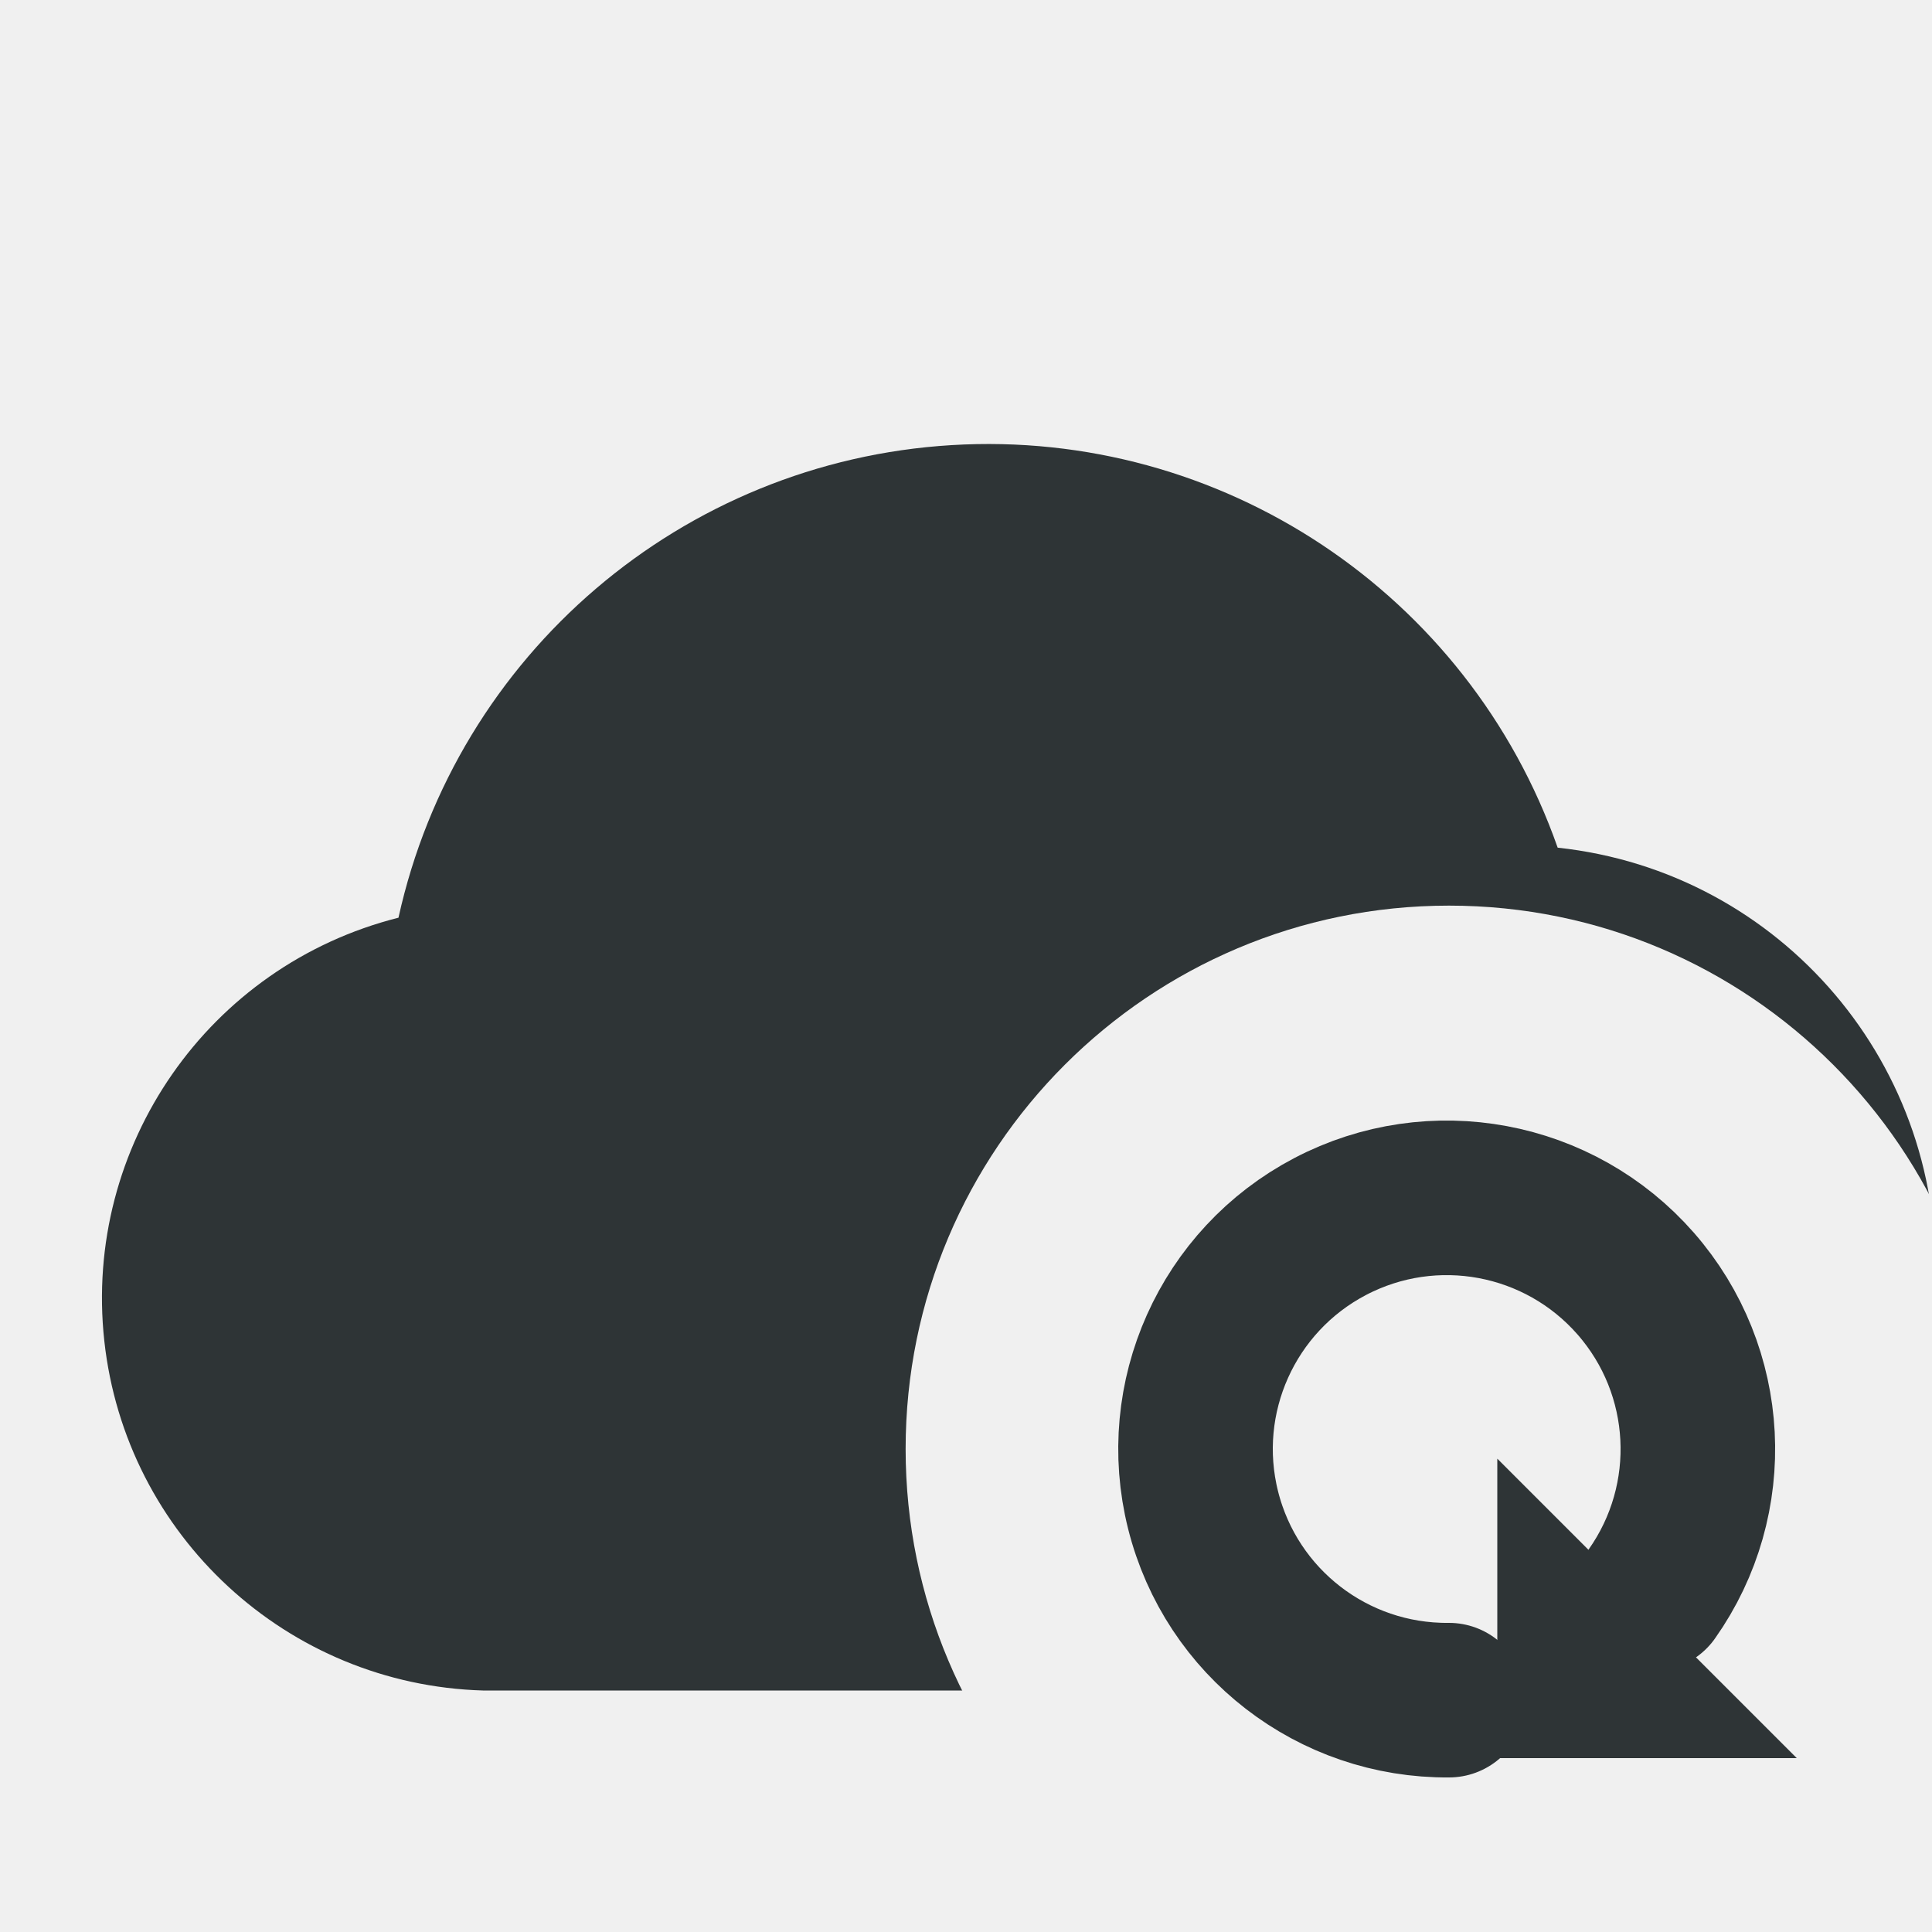
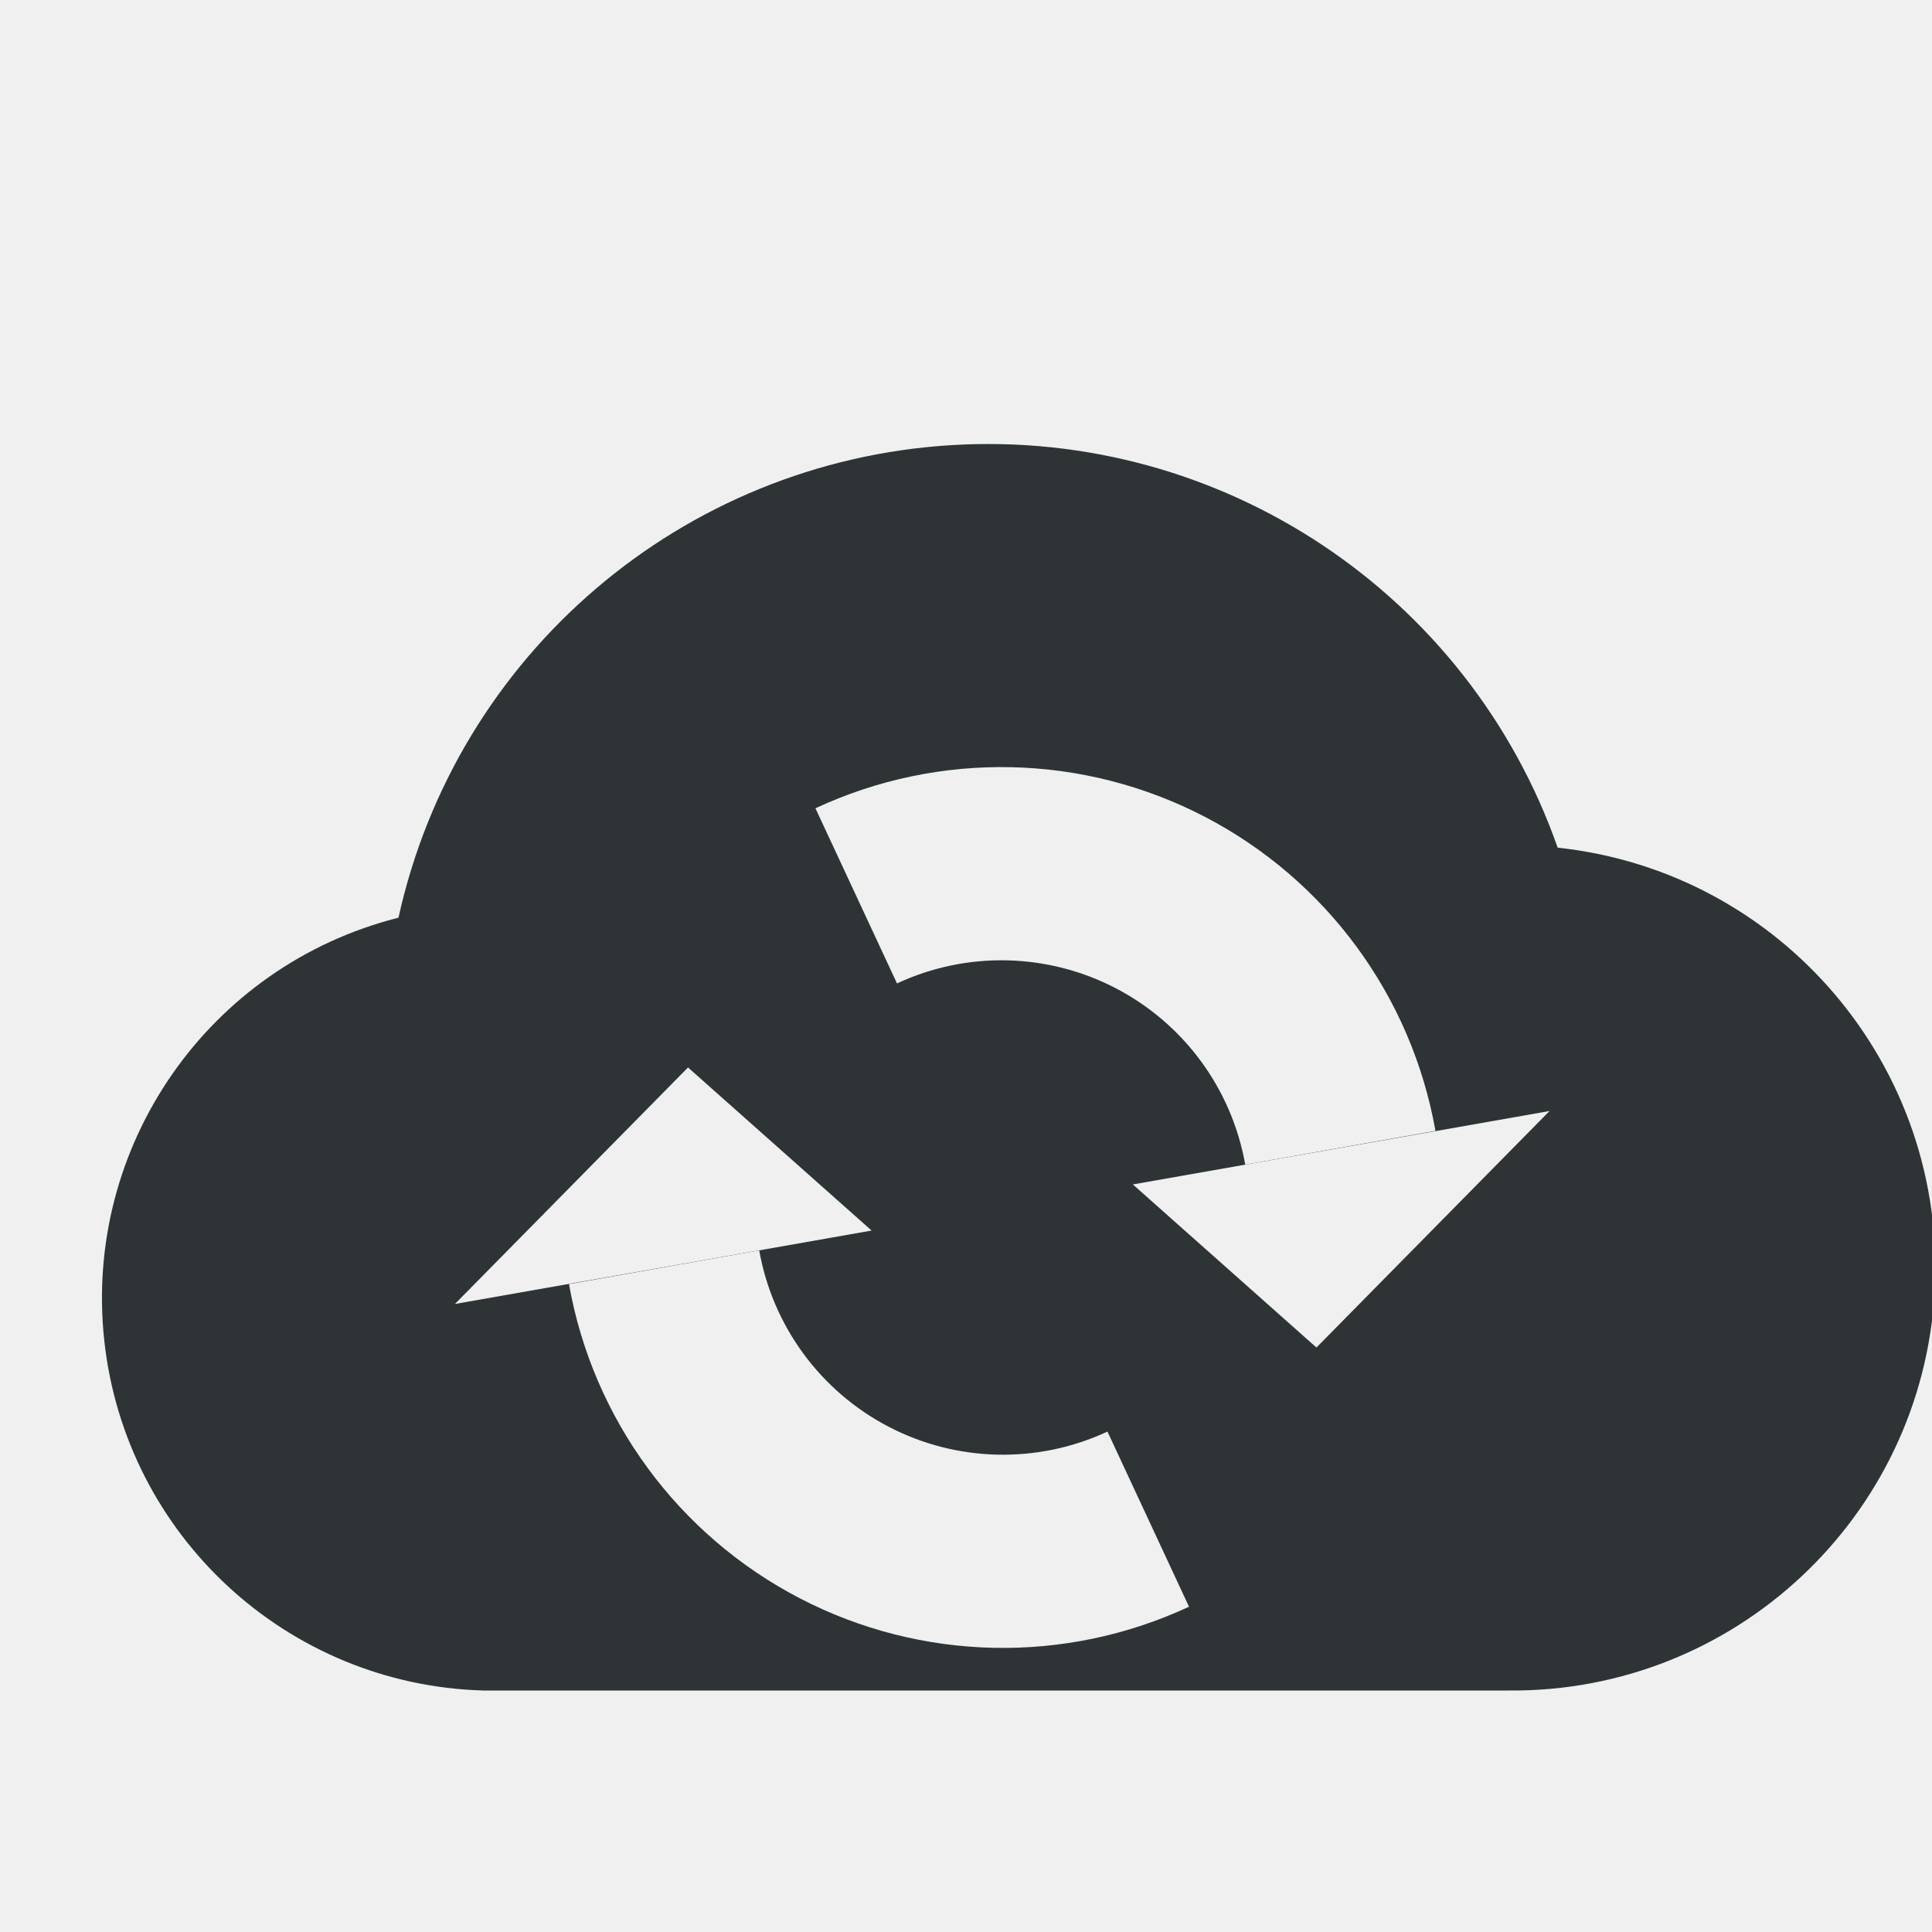
<svg xmlns="http://www.w3.org/2000/svg" width="16" height="16" viewBox="0 0 16 16">
  <defs>
    <mask id="m">
      <rect width="16" height="16" fill="#fff" />
-       <circle cx="12" cy="12" r="4.5" fill="#000" />
+       <g transform="rotate(45.0 8.3 10.0)">
+         <path d="M5.62 9.03A2.85 2.85 0 0 1 9.93 7.67" fill="none" stroke="#000" stroke-width="1.6" />
+         <path d="M10.94 6.23L10.96 8.98L8.93 9.10z" fill="#000" />
+         <path d="M10.98 10.97A2.85 2.85 0 0 1 6.67 12.33" fill="none" stroke="#000" stroke-width="1.6" />
+         <path d="M5.66 13.77L5.64 11.02L7.67 10.90z" fill="#000" />
+       </g>
    </mask>
  </defs>
  <path fill="#2e3436" mask="url(#m)" d="M4 14h8.5a3.5 3.5 0 0 0 .4-6.98A5 5 0 0 0 3.3 7.6 3.25 3.25 0 0 0 4 14z" />
-   <g transform="rotate(90 12 12) translate(12 12) scale(.8) translate(-12 -12)">
-     <path fill="none" stroke="#2e3436" stroke-width="1.6" stroke-linecap="round" d="M14.6 12a2.6 2.6 0 1 1-1.1-2.1" />
-     <path fill="#2e3436" d="M15.2 8.4v3.1h-3.1z" />
-   </g>
</svg>
